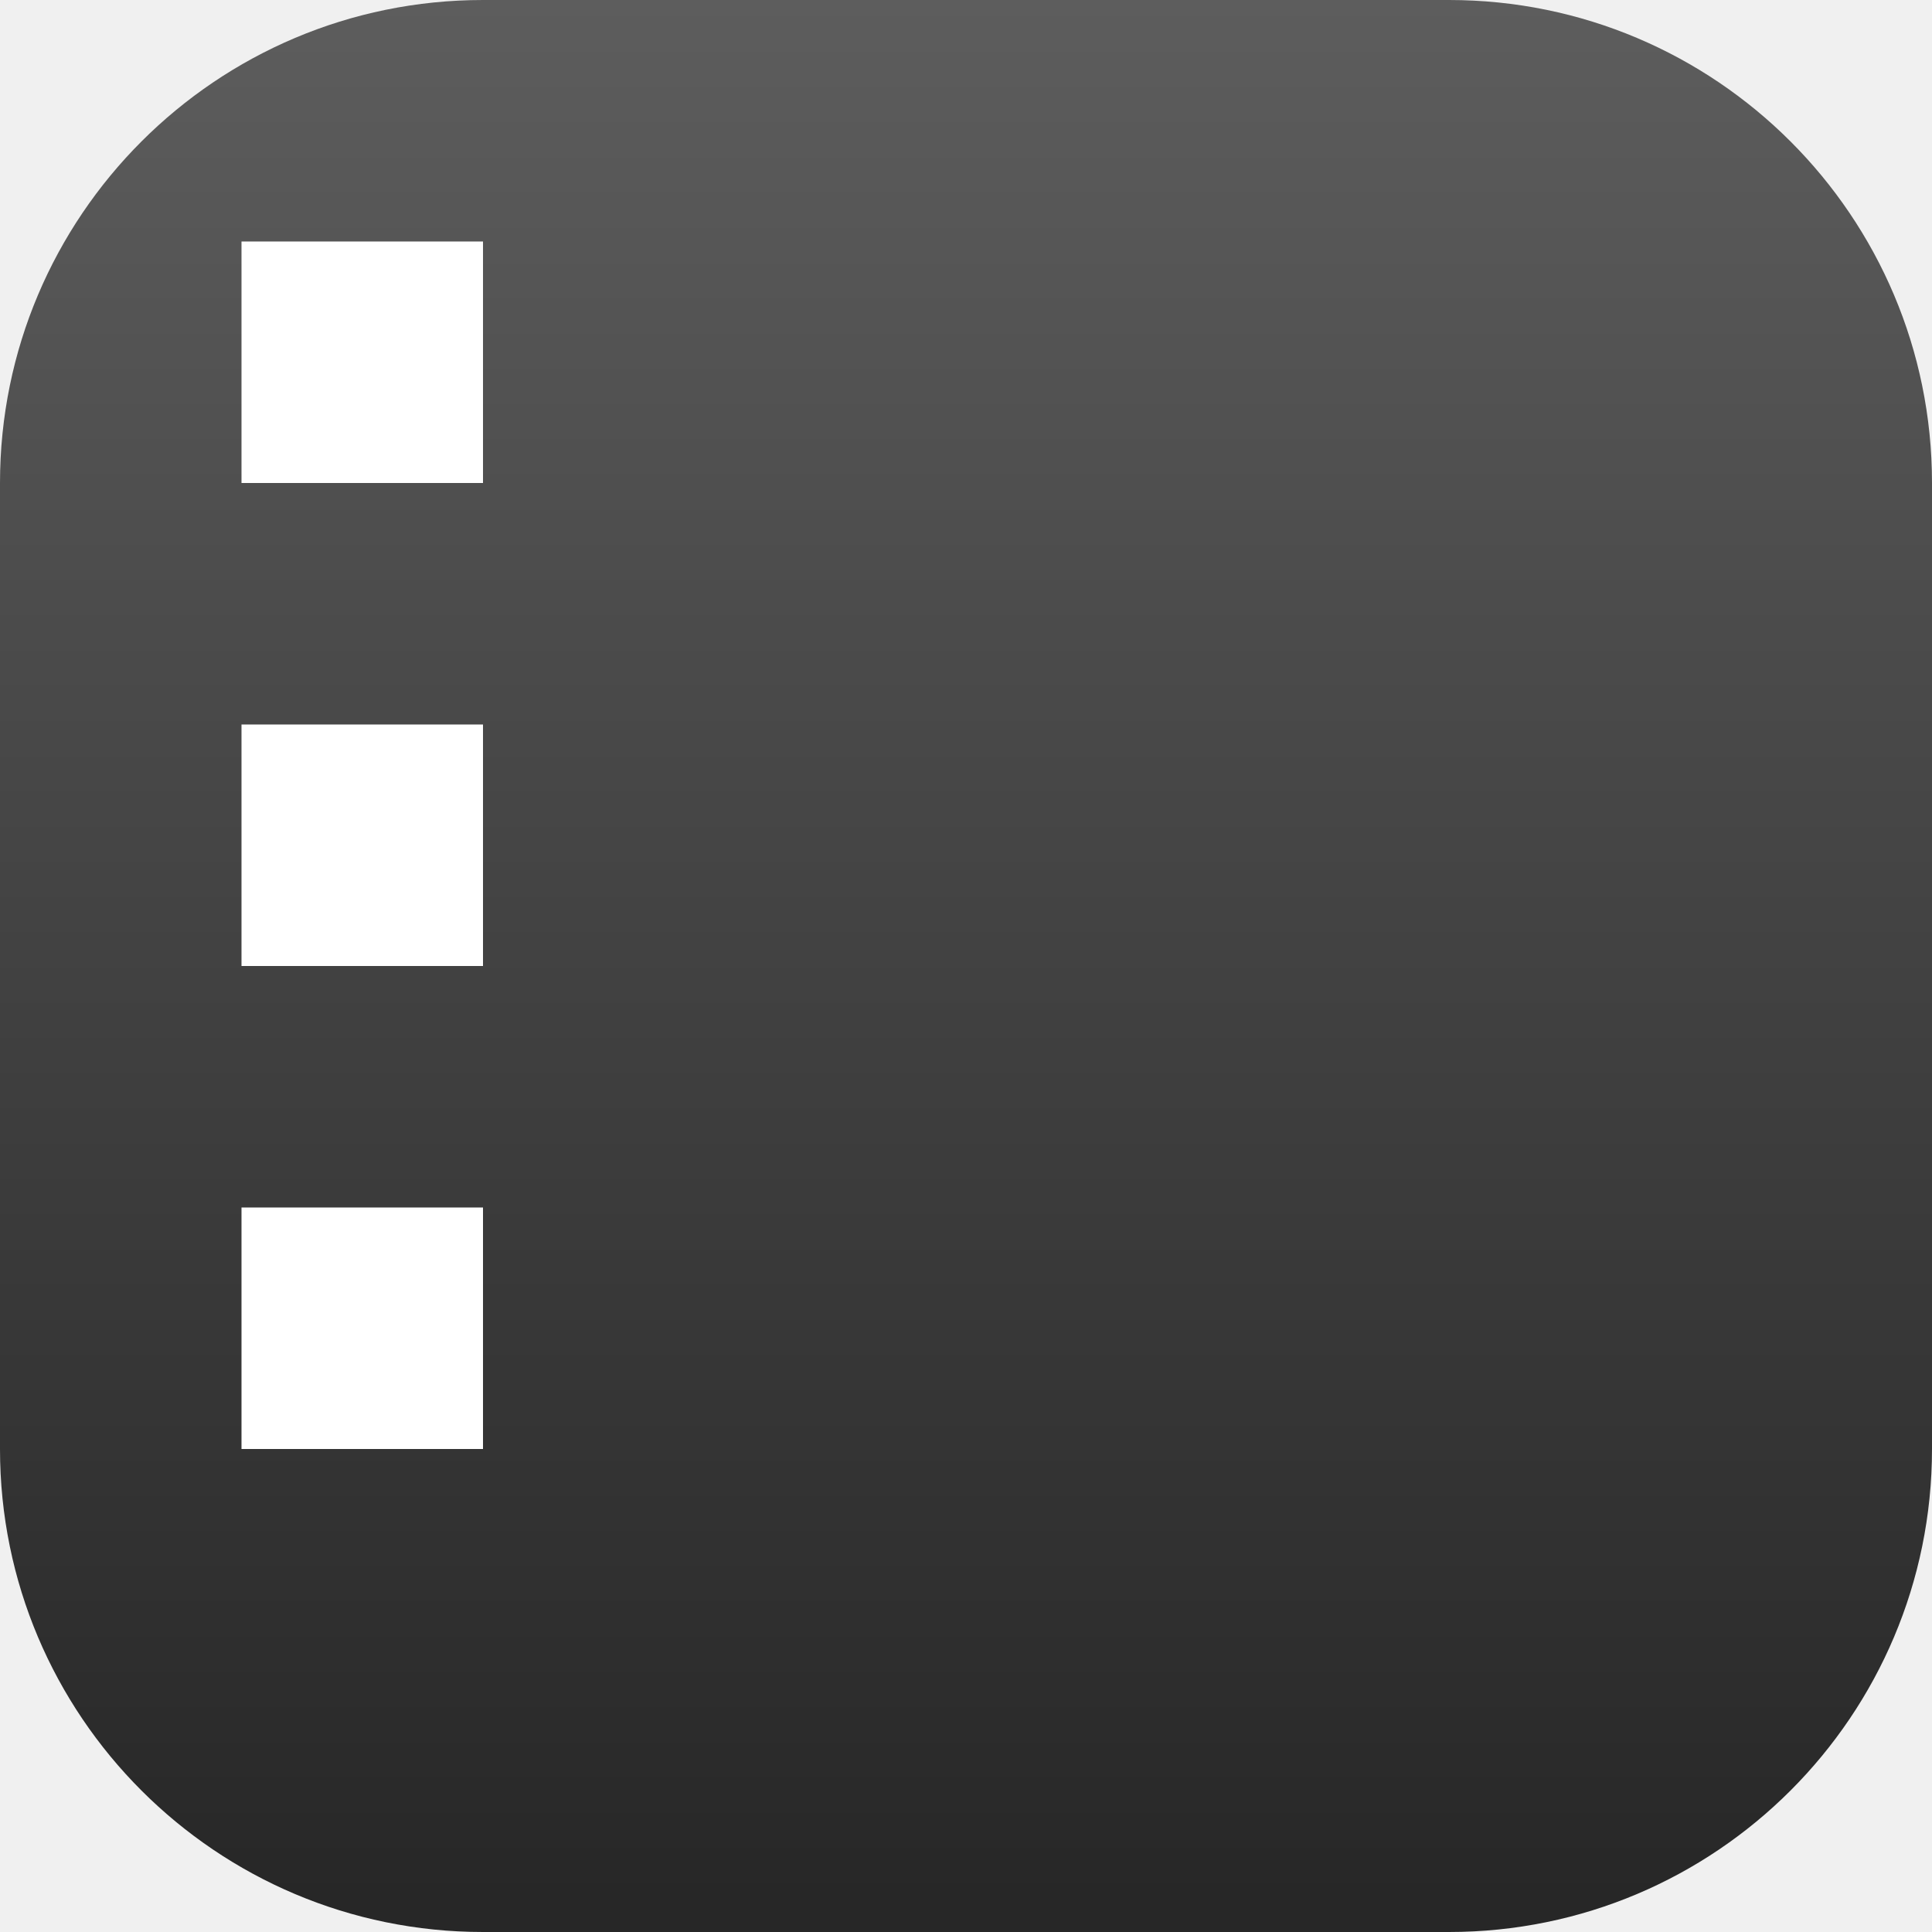
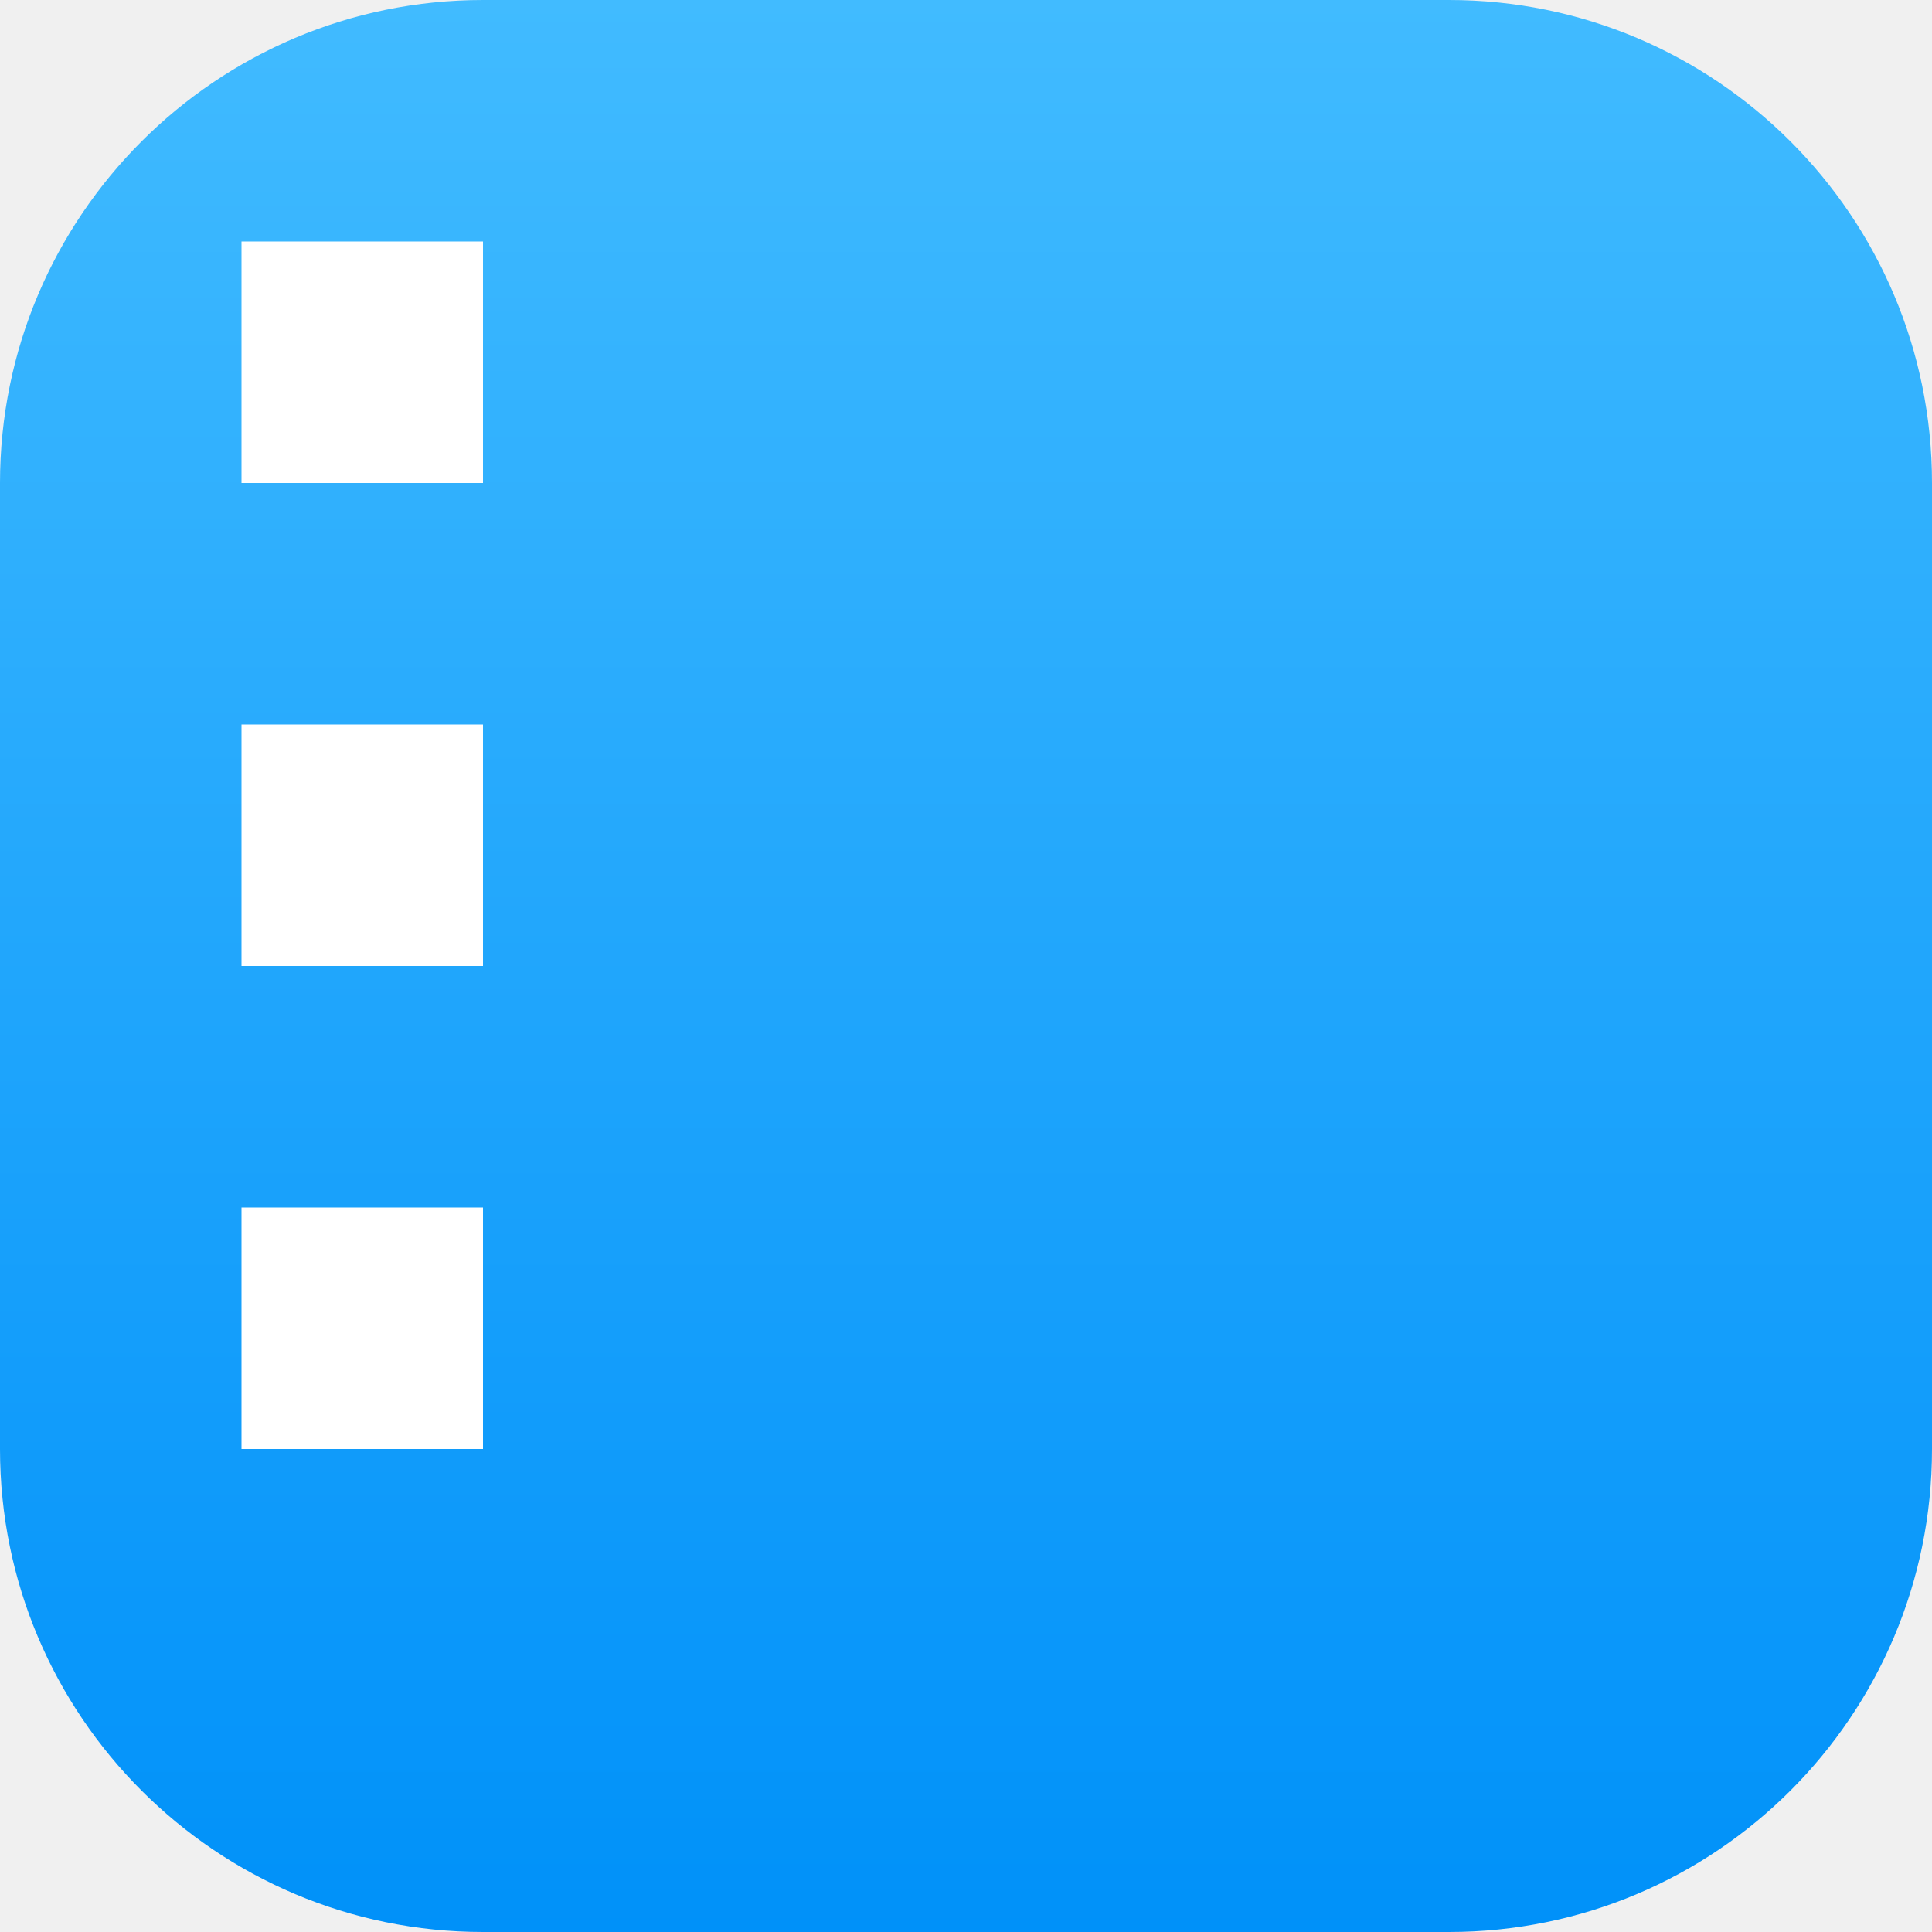
<svg xmlns="http://www.w3.org/2000/svg" xmlns:xlink="http://www.w3.org/1999/xlink" width="16" height="16" viewBox="0 0 16 16" version="1.1" id="svg1">
  <defs id="defs1">
-     <linearGradient xlink:href="#4852" id="linearGradient2" x1="16" y1="15.735" x2="16" y2="0" gradientUnits="userSpaceOnUse" />
-     <linearGradient id="4852">
-       <stop style="stop-color:#272727;stop-opacity:1;" offset="0" id="stop14555" />
-       <stop style="stop-color:#5d5d5d;stop-opacity:1;" offset="1" id="stop14557" />
+     <linearGradient xlink:href="#linearGradient3147" id="linearGradient2" x1="8" y1="16" x2="8" y2="0" gradientUnits="userSpaceOnUse" />
+     <linearGradient id="linearGradient3147">
+       <stop style="stop-color:#0091f9;stop-opacity:1;" offset="0" id="stop3143" />
+       <stop style="stop-color:#41bbff;stop-opacity:1;" offset="1" id="stop3145" />
    </linearGradient>
  </defs>
  <rect style="fill:url(#linearGradient2)" id="rect1" width="16" height="16" x="0" y="0" ry="4" />
  <path id="rect1430" style="fill:#ffffff;stroke-width:1.789;stroke-linecap:round;stroke-linejoin:round" d="M 2,2 V 4 H 4 V 2 Z M 2,6 V 8 H 4 V 6 Z m 0,4 v 2 h 2 v -2 z" />
</svg>
